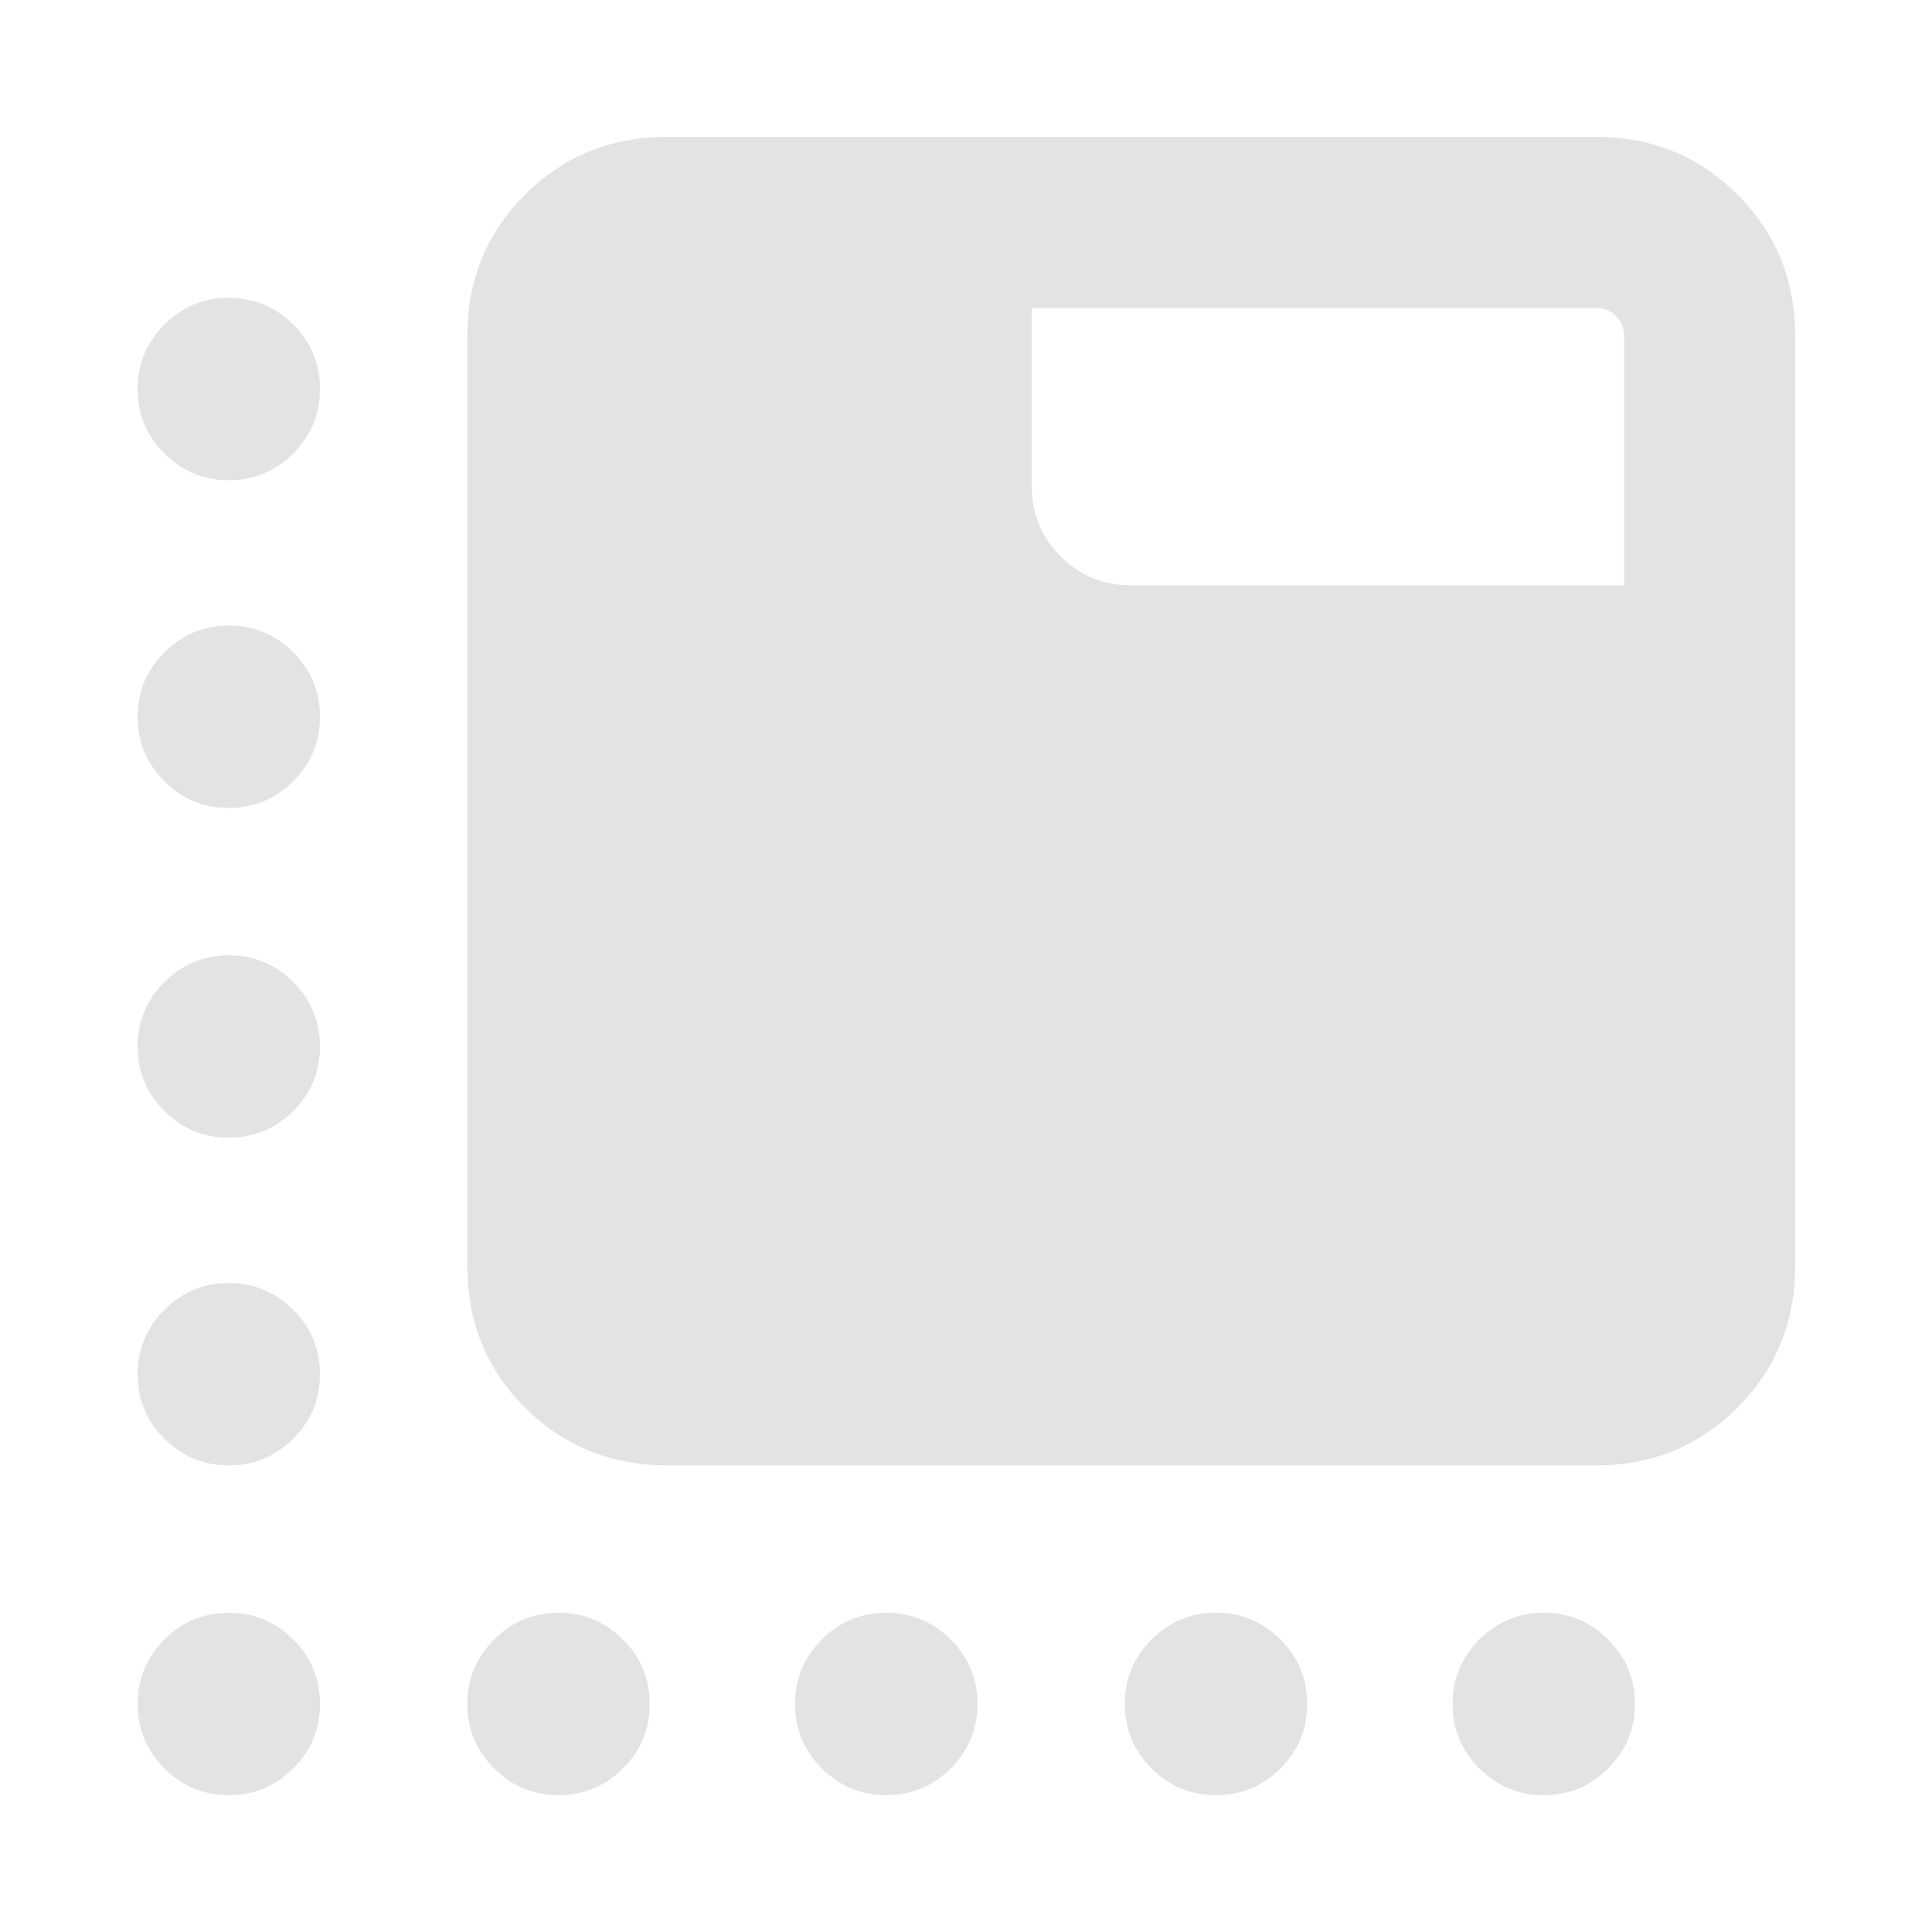
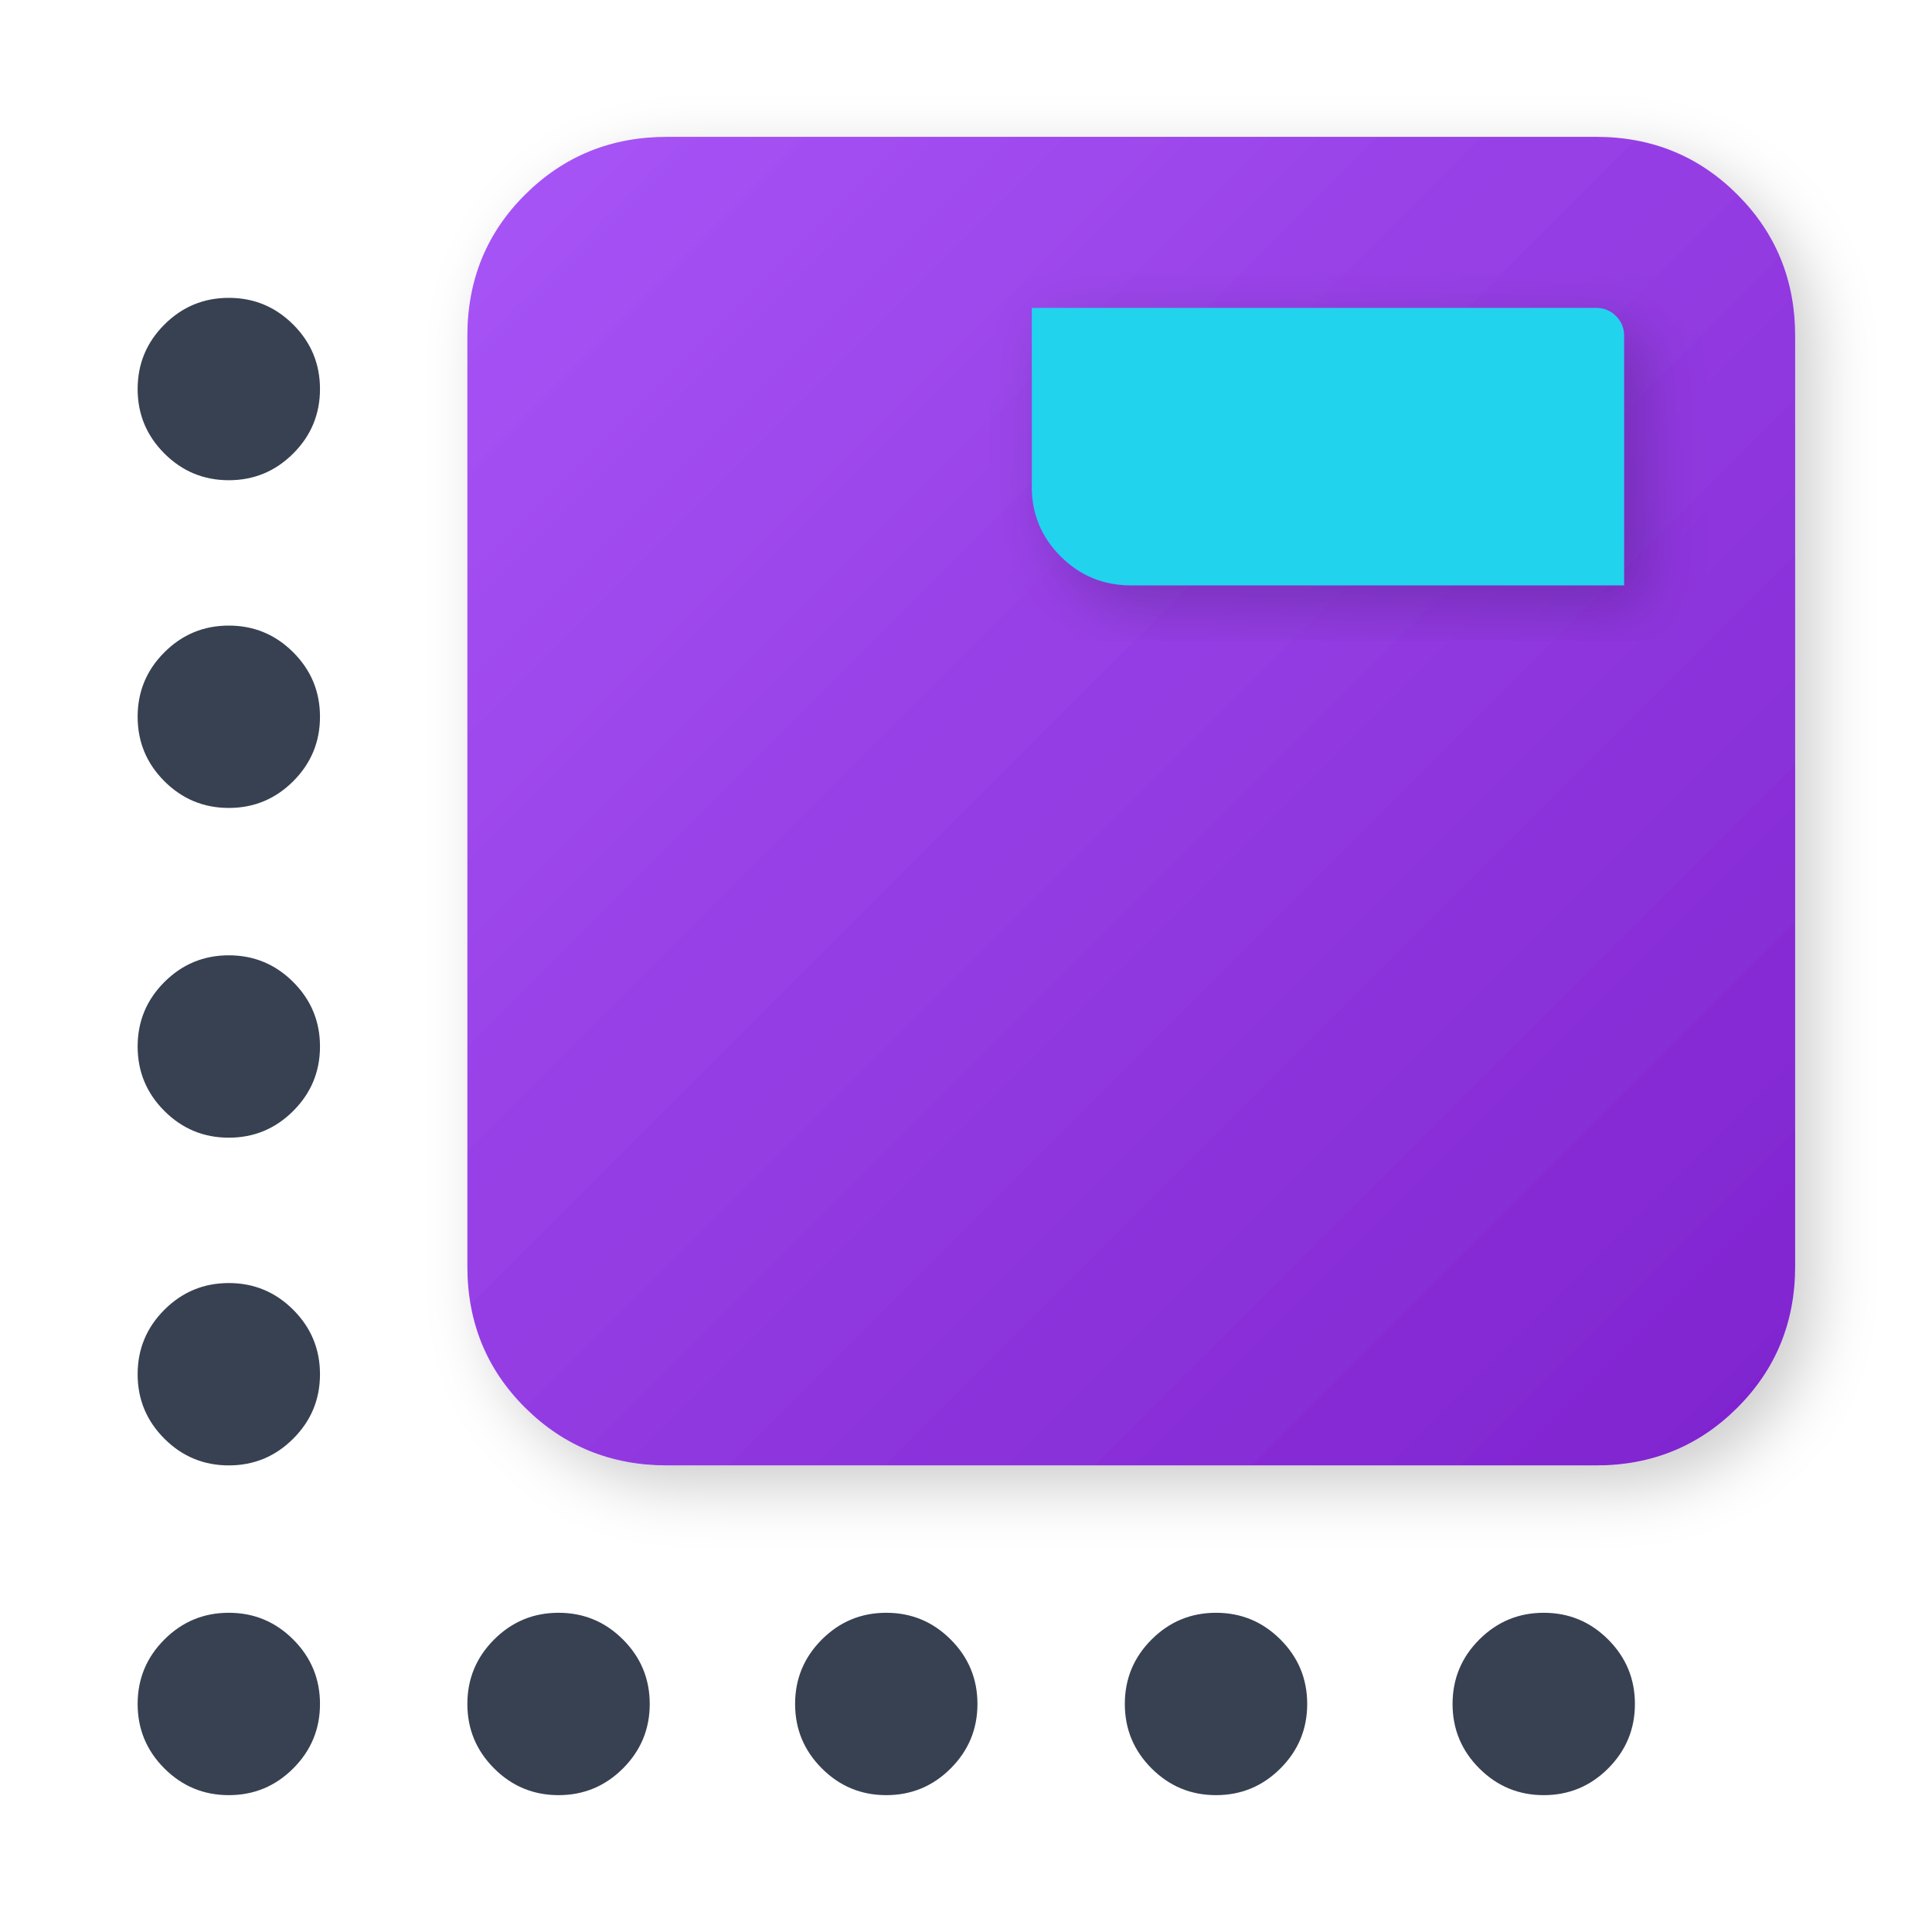
- <svg xmlns="http://www.w3.org/2000/svg" height="24px" viewBox="0 -960 960 960" width="24px" fill="#e3e3e3">
-   <path d="M331.46-231.85q-41.62 0-70.42-28.57-28.81-28.58-28.81-70.27v-462.46q0-41.69 28.81-70.27Q289.84-892 331.46-892h461.69q41.46 0 70.16 28.69Q892-834.61 892-793.15v462.46q0 41.46-28.69 70.15-28.7 28.69-70.16 28.69H331.46ZM113.69-721.38q-18.73 0-32.02-13.29-13.28-13.29-13.28-32.02 0-18.73 13.28-32.02Q94.96-812 113.69-812q18.73 0 32.02 13.29Q159-785.42 159-766.69q0 18.73-13.29 32.02-13.29 13.29-32.02 13.29ZM277.54-68q-18.73 0-32.02-13.29-13.29-13.29-13.29-32.02 0-18.73 13.29-32.02 13.29-13.29 32.02-13.29 18.73 0 32.02 13.29 13.29 13.29 13.29 32.02 0 18.73-13.29 32.02Q296.27-68 277.54-68Zm162.84 0q-18.73 0-32.01-13.29-13.29-13.29-13.29-32.02 0-18.73 13.29-32.02 13.28-13.29 32.01-13.29 18.74 0 32.02 13.29 13.29 13.29 13.29 32.02 0 18.73-13.29 32.02Q459.12-68 440.38-68Zm163.85 0q-18.73 0-32.02-13.29-13.29-13.29-13.29-32.02 0-18.73 13.29-32.02 13.29-13.29 32.02-13.29 18.73 0 32.02 13.29 13.29 13.29 13.29 32.02 0 18.73-13.29 32.02Q622.96-68 604.23-68ZM113.69-558.54q-18.73 0-32.02-13.29-13.28-13.29-13.28-32.02 0-18.73 13.28-32.01 13.29-13.29 32.02-13.29 18.73 0 32.02 13.29Q159-622.58 159-603.85q0 18.73-13.29 32.02-13.29 13.29-32.02 13.29Zm0 163.85q-18.73 0-32.02-13.29Q68.39-421.27 68.39-440q0-18.73 13.28-32.02 13.29-13.29 32.02-13.29 18.73 0 32.02 13.29Q159-458.73 159-440q0 18.73-13.29 32.02-13.29 13.29-32.02 13.29Zm0 162.84q-18.73 0-32.02-13.29-13.28-13.28-13.28-32.01 0-18.73 13.28-32.02 13.29-13.29 32.02-13.29 18.73 0 32.02 13.29Q159-295.88 159-277.15q0 18.73-13.29 32.01-13.29 13.29-32.02 13.29Zm0 163.85q-18.73 0-32.02-13.29-13.28-13.29-13.28-32.02 0-18.73 13.28-32.02 13.29-13.29 32.02-13.29 18.73 0 32.02 13.29Q159-132.04 159-113.31q0 18.73-13.29 32.02Q132.42-68 113.69-68Zm653.39 0q-18.73 0-32.02-13.29-13.29-13.29-13.29-32.02 0-18.73 13.29-32.02 13.29-13.29 32.02-13.29 18.73 0 32.01 13.29 13.29 13.29 13.29 32.02 0 18.73-13.29 32.02Q785.81-68 767.08-68ZM807-669.16v-123.99q0-5.77-4.04-9.81-4.04-4.04-9.81-4.04H512.69v88.87q0 20.28 14.4 34.63 14.39 14.34 34.76 14.34H807Z" />
+ <svg xmlns="http://www.w3.org/2000/svg" height="24px" viewBox="0 -960 960 960" width="24px">
+   <defs>
+     <linearGradient id="docGradient" x1="0%" y1="0%" x2="100%" y2="100%">
+       <stop offset="0%" style="stop-color:#a855f7;stop-opacity:1" />
+       <stop offset="100%" style="stop-color:#7e22ce;stop-opacity:1" />
+     </linearGradient>
+     <filter id="dropShadow" x="-20%" y="-20%" width="140%" height="140%">
+       <feDropShadow dx="10" dy="10" stdDeviation="15" flood-color="#000" flood-opacity="0.2" />
+     </filter>
+   </defs>
+   <g fill="#374151">
+     <path d="M113.69-721.38q-18.73 0-32.02-13.29-13.28-13.29-13.28-32.02 0-18.73 13.28-32.02Q94.96-812 113.69-812q18.73 0 32.02 13.29Q159-785.42 159-766.69q0 18.73-13.29 32.02-13.29 13.29-32.02 13.29ZM277.54-68q-18.73 0-32.02-13.29-13.29-13.29-13.29-32.02 0-18.73 13.29-32.02 13.29-13.29 32.02-13.29 18.73 0 32.02 13.29 13.29 13.29 13.29 32.02 0 18.73-13.29 32.02Q296.27-68 277.54-68Zm162.84 0q-18.73 0-32.01-13.29-13.29-13.29-13.29-32.02 0-18.73 13.29-32.02 13.28-13.29 32.01-13.29 18.74 0 32.02 13.29 13.29 13.29 13.29 32.02 0 18.73-13.29 32.02Q459.12-68 440.38-68Zm163.85 0q-18.73 0-32.02-13.29-13.29-13.29-13.29-32.02 0-18.73 13.29-32.02 13.29-13.29 32.02-13.29 18.73 0 32.02 13.29 13.29 13.29 13.29 32.02 0 18.73-13.29 32.02Q622.96-68 604.23-68ZM113.69-558.54q-18.73 0-32.02-13.29-13.28-13.29-13.28-32.02 0-18.73 13.28-32.01 13.29-13.29 32.02-13.29 18.73 0 32.02 13.29Q159-622.58 159-603.85q0 18.73-13.29 32.02-13.29 13.29-32.02 13.29Zm0 163.85q-18.73 0-32.02-13.29Q68.39-421.27 68.39-440q0-18.73 13.28-32.02 13.29-13.29 32.02-13.29 18.73 0 32.02 13.29Q159-458.73 159-440q0 18.73-13.29 32.02-13.29 13.29-32.02 13.29Zm0 162.84q-18.73 0-32.02-13.29-13.28-13.28-13.28-32.01 0-18.73 13.28-32.02 13.29-13.29 32.02-13.29 18.73 0 32.02 13.29Q159-295.88 159-277.15q0 18.73-13.29 32.01-13.29 13.29-32.02 13.29Zm0 163.85q-18.73 0-32.02-13.29-13.28-13.29-13.28-32.02 0-18.73 13.28-32.02 13.29-13.29 32.02-13.29 18.73 0 32.02 13.29Q159-132.04 159-113.31q0 18.73-13.29 32.02Q132.42-68 113.69-68Zm653.39 0q-18.73 0-32.02-13.29-13.29-13.29-13.29-32.02 0-18.73 13.29-32.02 13.29-13.29 32.02-13.29 18.73 0 32.01 13.29 13.29 13.29 13.29 32.02 0 18.73-13.29 32.02Q785.81-68 767.08-68Z" />
+   </g>
+   <path fill="url(#docGradient)" filter="url(#dropShadow)" d="M331.46-231.85q-41.62 0-70.42-28.57-28.81-28.58-28.81-70.27v-462.46q0-41.69 28.81-70.27Q289.84-892 331.46-892h461.69q41.46 0 70.16 28.69Q892-834.61 892-793.15v462.46q0 41.46-28.69 70.15-28.7 28.69-70.16 28.69H331.46Z" />
+   <path fill="#22d3ee" filter="url(#dropShadow)" d="M807-669.16v-123.99q0-5.77-4.04-9.81-4.04-4.04-9.81-4.04H512.69v88.87q0 20.28 14.4 34.63 14.39 14.34 34.76 14.34H807Z" />
</svg>
